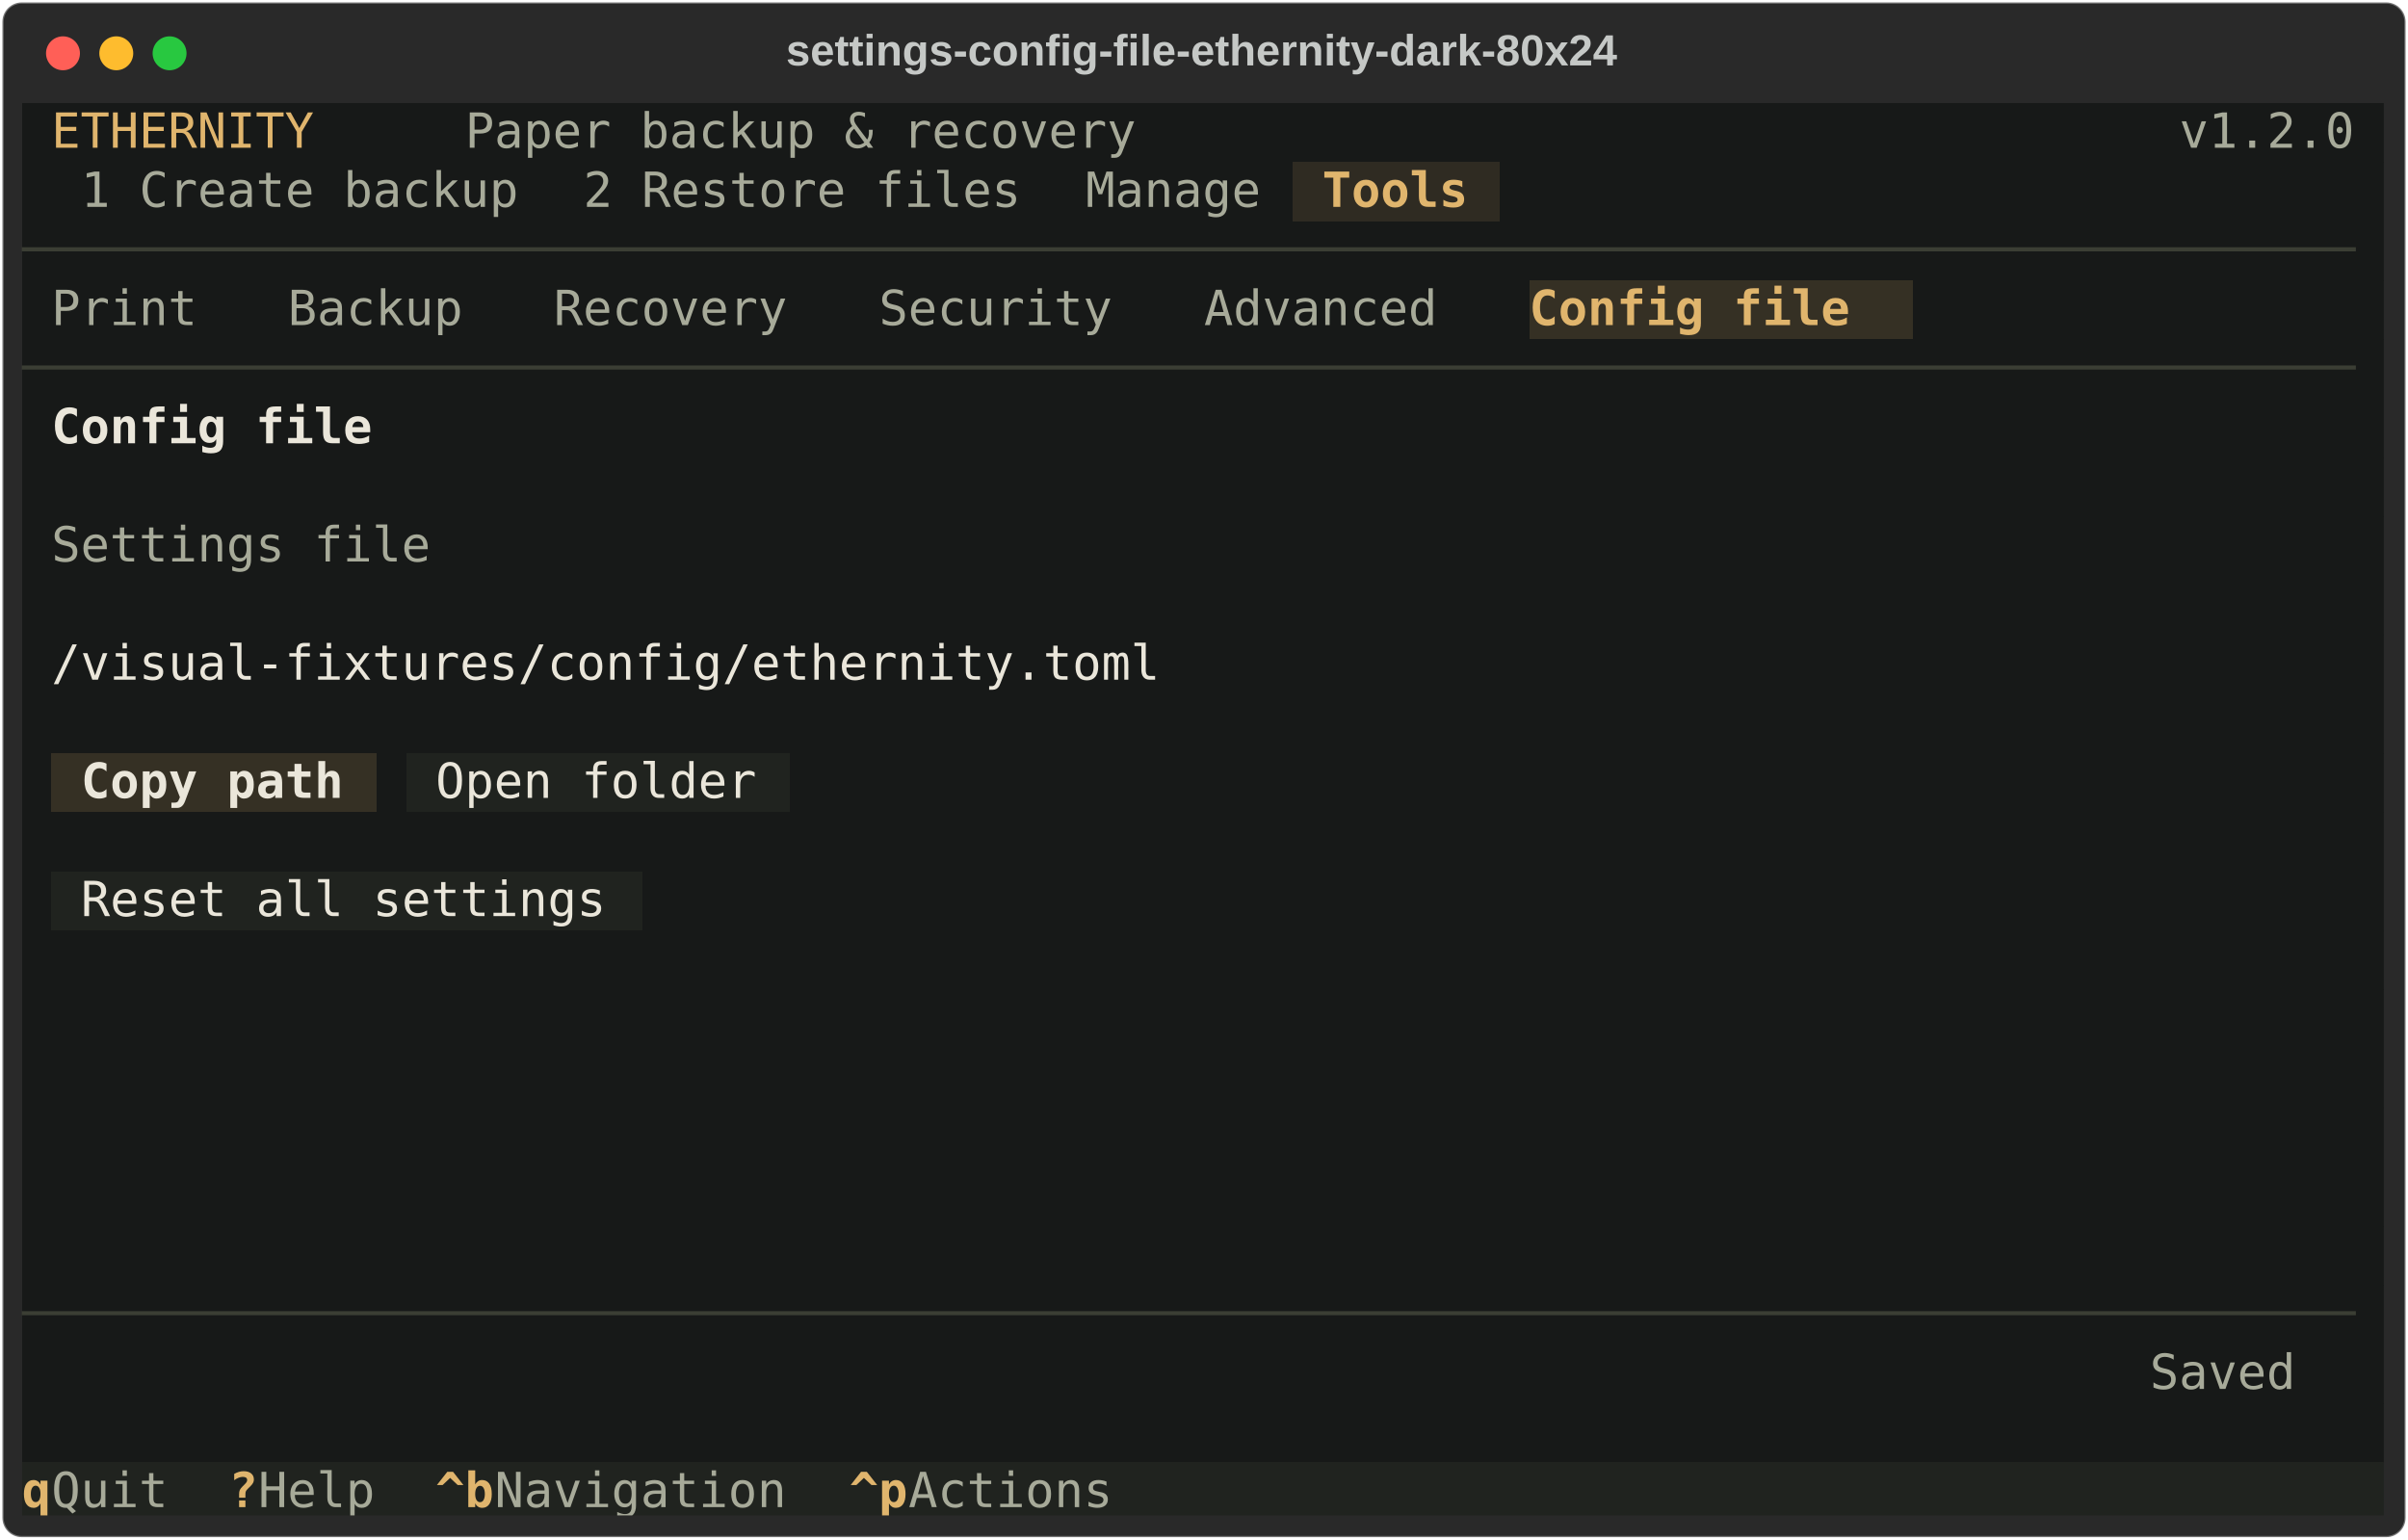
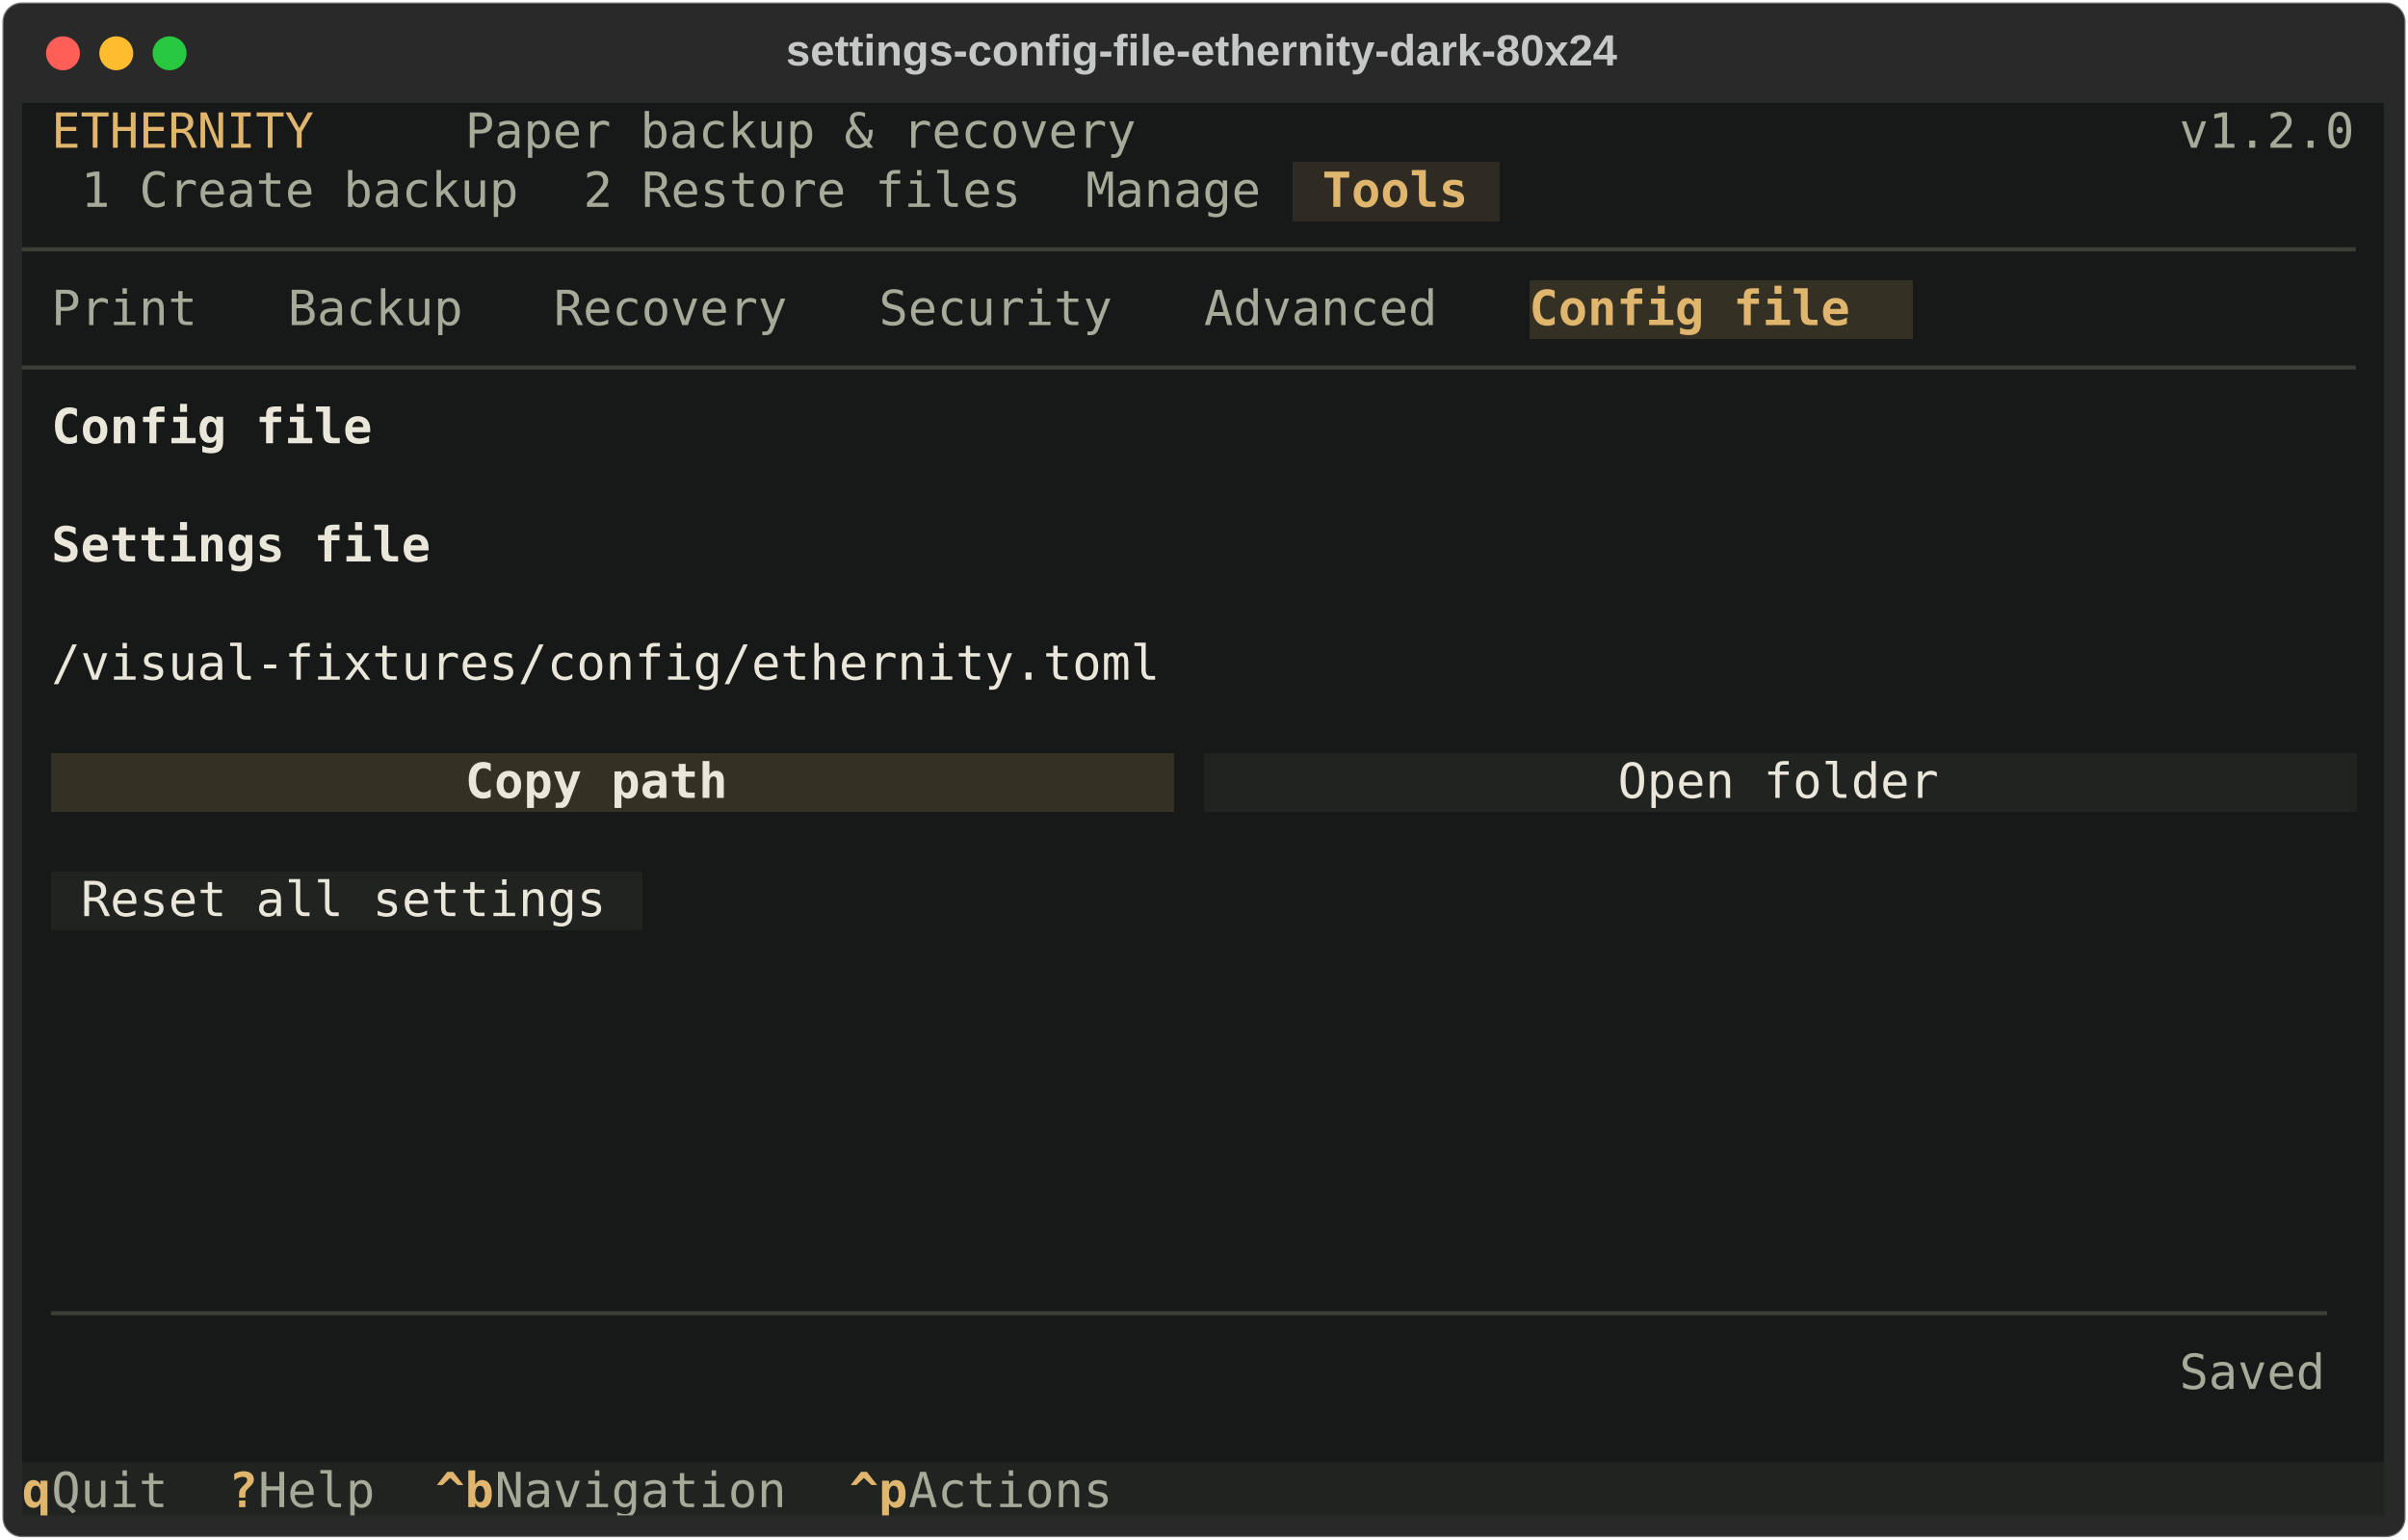
<svg xmlns="http://www.w3.org/2000/svg" class="rich-terminal" viewBox="0 0 994 635.6">
  <style>

    @font-face {
        font-family: "Fira Code";
        src: local("FiraCode-Regular"),
                url("https://cdnjs.cloudflare.com/ajax/libs/firacode/6.2.0/woff2/FiraCode-Regular.woff2") format("woff2"),
                url("https://cdnjs.cloudflare.com/ajax/libs/firacode/6.2.0/woff/FiraCode-Regular.woff") format("woff");
        font-style: normal;
        font-weight: 400;
    }
    @font-face {
        font-family: "Fira Code";
        src: local("FiraCode-Bold"),
                url("https://cdnjs.cloudflare.com/ajax/libs/firacode/6.2.0/woff2/FiraCode-Bold.woff2") format("woff2"),
                url("https://cdnjs.cloudflare.com/ajax/libs/firacode/6.2.0/woff/FiraCode-Bold.woff") format("woff");
        font-style: bold;
        font-weight: 700;
    }

    .terminal-matrix {
        font-family: Fira Code, monospace;
        font-size: 20px;
        line-height: 24.4px;
        font-variant-east-asian: full-width;
    }

    .terminal-title {
        font-size: 18px;
        font-weight: bold;
        font-family: arial;
    }

    .terminal-r1 { fill: #c5c8c6 }
.terminal-r2 { fill: #e0b56d }
.terminal-r3 { fill: #a7aa99 }
.terminal-r4 { fill: #e0b56d;font-weight: bold }
.terminal-r5 { fill: #3b3e34 }
.terminal-r6 { fill: #eae6da;font-weight: bold }
.terminal-r7 { fill: #eae6da }
    </style>
  <defs>
    <clipPath id="terminal-clip-terminal">
      <rect x="0" y="0" width="975.0" height="584.6" />
    </clipPath>
    <clipPath id="terminal-line-0">
      <rect x="0" y="1.5" width="976" height="24.65" />
    </clipPath>
    <clipPath id="terminal-line-1">
      <rect x="0" y="25.9" width="976" height="24.65" />
    </clipPath>
    <clipPath id="terminal-line-2">
      <rect x="0" y="50.3" width="976" height="24.65" />
    </clipPath>
    <clipPath id="terminal-line-3">
      <rect x="0" y="74.7" width="976" height="24.65" />
    </clipPath>
    <clipPath id="terminal-line-4">
      <rect x="0" y="99.1" width="976" height="24.65" />
    </clipPath>
    <clipPath id="terminal-line-5">
      <rect x="0" y="123.5" width="976" height="24.65" />
    </clipPath>
    <clipPath id="terminal-line-6">
      <rect x="0" y="147.9" width="976" height="24.65" />
    </clipPath>
    <clipPath id="terminal-line-7">
      <rect x="0" y="172.3" width="976" height="24.65" />
    </clipPath>
    <clipPath id="terminal-line-8">
      <rect x="0" y="196.7" width="976" height="24.65" />
    </clipPath>
    <clipPath id="terminal-line-9">
      <rect x="0" y="221.1" width="976" height="24.65" />
    </clipPath>
    <clipPath id="terminal-line-10">
      <rect x="0" y="245.5" width="976" height="24.65" />
    </clipPath>
    <clipPath id="terminal-line-11">
      <rect x="0" y="269.9" width="976" height="24.65" />
    </clipPath>
    <clipPath id="terminal-line-12">
      <rect x="0" y="294.3" width="976" height="24.65" />
    </clipPath>
    <clipPath id="terminal-line-13">
      <rect x="0" y="318.7" width="976" height="24.65" />
    </clipPath>
    <clipPath id="terminal-line-14">
      <rect x="0" y="343.1" width="976" height="24.65" />
    </clipPath>
    <clipPath id="terminal-line-15">
      <rect x="0" y="367.5" width="976" height="24.65" />
    </clipPath>
    <clipPath id="terminal-line-16">
      <rect x="0" y="391.9" width="976" height="24.65" />
    </clipPath>
    <clipPath id="terminal-line-17">
      <rect x="0" y="416.3" width="976" height="24.65" />
    </clipPath>
    <clipPath id="terminal-line-18">
      <rect x="0" y="440.7" width="976" height="24.65" />
    </clipPath>
    <clipPath id="terminal-line-19">
      <rect x="0" y="465.1" width="976" height="24.65" />
    </clipPath>
    <clipPath id="terminal-line-20">
      <rect x="0" y="489.5" width="976" height="24.65" />
    </clipPath>
    <clipPath id="terminal-line-21">
      <rect x="0" y="513.9" width="976" height="24.65" />
    </clipPath>
    <clipPath id="terminal-line-22">
      <rect x="0" y="538.3" width="976" height="24.65" />
    </clipPath>
  </defs>
  <rect fill="#292929" stroke="rgba(255,255,255,0.35)" stroke-width="1" x="1" y="1" width="992" height="633.6" rx="8" />
  <text class="terminal-title" fill="#c5c8c6" text-anchor="middle" x="496" y="27">settings-config-file-ethernity-dark-80x24</text>
  <g transform="translate(26,22)">
    <circle cx="0" cy="0" r="7" fill="#ff5f57" />
    <circle cx="22" cy="0" r="7" fill="#febc2e" />
    <circle cx="44" cy="0" r="7" fill="#28c840" />
  </g>
  <g transform="translate(9, 41)" clip-path="url(#terminal-clip-terminal)">
    <rect fill="#171918" x="0" y="1.5" width="12.2" height="24.65" shape-rendering="crispEdges" />
    <rect fill="#171918" x="12.2" y="1.5" width="109.8" height="24.65" shape-rendering="crispEdges" />
    <rect fill="#171918" x="122" y="1.5" width="61" height="24.65" shape-rendering="crispEdges" />
    <rect fill="#171918" x="183" y="1.5" width="280.6" height="24.65" shape-rendering="crispEdges" />
    <rect fill="#171918" x="463.6" y="1.5" width="427" height="24.65" shape-rendering="crispEdges" />
    <rect fill="#171918" x="890.6" y="1.5" width="73.2" height="24.65" shape-rendering="crispEdges" />
    <rect fill="#171918" x="963.8" y="1.5" width="12.2" height="24.65" shape-rendering="crispEdges" />
    <rect fill="#171918" x="0" y="25.9" width="24.4" height="24.65" shape-rendering="crispEdges" />
    <rect fill="#171918" x="24.4" y="25.9" width="183" height="24.65" shape-rendering="crispEdges" />
    <rect fill="#171918" x="207.4" y="25.9" width="24.4" height="24.65" shape-rendering="crispEdges" />
    <rect fill="#171918" x="231.8" y="25.9" width="183" height="24.65" shape-rendering="crispEdges" />
    <rect fill="#171918" x="414.8" y="25.9" width="24.4" height="24.65" shape-rendering="crispEdges" />
    <rect fill="#171918" x="439.2" y="25.9" width="73.2" height="24.65" shape-rendering="crispEdges" />
    <rect fill="#171918" x="512.4" y="25.9" width="12.2" height="24.65" shape-rendering="crispEdges" />
    <rect fill="#2f2b22" x="524.6" y="25.9" width="12.2" height="24.65" shape-rendering="crispEdges" />
    <rect fill="#2f2b22" x="536.8" y="25.9" width="61" height="24.65" shape-rendering="crispEdges" />
    <rect fill="#2f2b22" x="597.8" y="25.9" width="12.2" height="24.65" shape-rendering="crispEdges" />
    <rect fill="#171918" x="610" y="25.9" width="366" height="24.65" shape-rendering="crispEdges" />
    <rect fill="#171918" x="0" y="50.3" width="976" height="24.65" shape-rendering="crispEdges" />
    <rect fill="#171918" x="0" y="74.7" width="12.2" height="24.65" shape-rendering="crispEdges" />
    <rect fill="#171918" x="12.2" y="74.7" width="61" height="24.65" shape-rendering="crispEdges" />
    <rect fill="#171918" x="73.2" y="74.7" width="24.4" height="24.65" shape-rendering="crispEdges" />
    <rect fill="#171918" x="97.6" y="74.7" width="12.2" height="24.65" shape-rendering="crispEdges" />
    <rect fill="#171918" x="109.8" y="74.7" width="73.2" height="24.65" shape-rendering="crispEdges" />
    <rect fill="#171918" x="183" y="74.7" width="24.4" height="24.65" shape-rendering="crispEdges" />
    <rect fill="#171918" x="207.4" y="74.7" width="12.2" height="24.65" shape-rendering="crispEdges" />
    <rect fill="#171918" x="219.6" y="74.7" width="97.6" height="24.65" shape-rendering="crispEdges" />
    <rect fill="#171918" x="317.2" y="74.7" width="24.4" height="24.65" shape-rendering="crispEdges" />
    <rect fill="#171918" x="341.6" y="74.7" width="12.2" height="24.65" shape-rendering="crispEdges" />
    <rect fill="#171918" x="353.8" y="74.7" width="97.6" height="24.65" shape-rendering="crispEdges" />
    <rect fill="#171918" x="451.4" y="74.7" width="24.4" height="24.65" shape-rendering="crispEdges" />
    <rect fill="#171918" x="475.8" y="74.7" width="12.2" height="24.65" shape-rendering="crispEdges" />
    <rect fill="#171918" x="488" y="74.7" width="97.6" height="24.65" shape-rendering="crispEdges" />
    <rect fill="#171918" x="585.6" y="74.7" width="24.4" height="24.65" shape-rendering="crispEdges" />
    <rect fill="#171918" x="610" y="74.7" width="12.2" height="24.65" shape-rendering="crispEdges" />
    <rect fill="#353024" x="622.2" y="74.7" width="134.2" height="24.65" shape-rendering="crispEdges" />
    <rect fill="#353024" x="756.4" y="74.7" width="24.4" height="24.65" shape-rendering="crispEdges" />
    <rect fill="#171918" x="780.8" y="74.7" width="195.2" height="24.65" shape-rendering="crispEdges" />
    <rect fill="#171918" x="0" y="99.1" width="976" height="24.65" shape-rendering="crispEdges" />
    <rect fill="#171918" x="0" y="123.5" width="12.2" height="24.65" shape-rendering="crispEdges" />
    <rect fill="#171918" x="12.2" y="123.5" width="134.2" height="24.65" shape-rendering="crispEdges" />
    <rect fill="#171918" x="146.4" y="123.5" width="817.4" height="24.65" shape-rendering="crispEdges" />
    <rect fill="#171918" x="963.8" y="123.5" width="12.2" height="24.65" shape-rendering="crispEdges" />
    <rect fill="#171918" x="0" y="147.9" width="976" height="24.65" shape-rendering="crispEdges" />
    <rect fill="#171918" x="0" y="172.3" width="12.2" height="24.65" shape-rendering="crispEdges" />
    <rect fill="#171918" x="12.2" y="172.3" width="158.6" height="24.65" shape-rendering="crispEdges" />
    <rect fill="#171918" x="170.8" y="172.3" width="805.2" height="24.65" shape-rendering="crispEdges" />
    <rect fill="#171918" x="0" y="196.7" width="976" height="24.65" shape-rendering="crispEdges" />
    <rect fill="#171918" x="0" y="221.1" width="12.2" height="24.65" shape-rendering="crispEdges" />
    <rect fill="#171918" x="12.2" y="221.1" width="463.6" height="24.65" shape-rendering="crispEdges" />
    <rect fill="#171918" x="475.8" y="221.1" width="500.2" height="24.65" shape-rendering="crispEdges" />
    <rect fill="#171918" x="0" y="245.5" width="976" height="24.65" shape-rendering="crispEdges" />
    <rect fill="#171918" x="0" y="269.9" width="12.2" height="24.65" shape-rendering="crispEdges" />
-     <rect fill="#353024" x="12.2" y="269.9" width="12.2" height="24.65" shape-rendering="crispEdges" />
-     <rect fill="#353024" x="24.4" y="269.9" width="109.8" height="24.65" shape-rendering="crispEdges" />
-     <rect fill="#353024" x="134.2" y="269.9" width="12.2" height="24.65" shape-rendering="crispEdges" />
-     <rect fill="#171918" x="146.4" y="269.9" width="0" height="24.65" shape-rendering="crispEdges" />
-     <rect fill="#171918" x="146.4" y="269.9" width="12.2" height="24.65" shape-rendering="crispEdges" />
-     <rect fill="#20231f" x="158.6" y="269.9" width="12.2" height="24.65" shape-rendering="crispEdges" />
-     <rect fill="#20231f" x="170.8" y="269.9" width="134.2" height="24.65" shape-rendering="crispEdges" />
-     <rect fill="#20231f" x="305" y="269.9" width="12.2" height="24.65" shape-rendering="crispEdges" />
-     <rect fill="#171918" x="317.2" y="269.9" width="658.8" height="24.65" shape-rendering="crispEdges" />
+     <rect fill="#353024" x="12.2" y="269.9" width="170.8" height="24.65" shape-rendering="crispEdges" />
+     <rect fill="#353024" x="183" y="269.9" width="109.8" height="24.65" shape-rendering="crispEdges" />
+     <rect fill="#353024" x="292.8" y="269.9" width="183" height="24.65" shape-rendering="crispEdges" />
+     <rect fill="#171918" x="475.8" y="269.9" width="12.2" height="24.65" shape-rendering="crispEdges" />
+     <rect fill="#20231f" x="488" y="269.9" width="170.8" height="24.65" shape-rendering="crispEdges" />
+     <rect fill="#20231f" x="658.8" y="269.9" width="134.2" height="24.65" shape-rendering="crispEdges" />
+     <rect fill="#20231f" x="793" y="269.9" width="170.8" height="24.65" shape-rendering="crispEdges" />
+     <rect fill="#171918" x="963.8" y="269.9" width="12.2" height="24.65" shape-rendering="crispEdges" />
    <rect fill="#171918" x="0" y="294.3" width="976" height="24.65" shape-rendering="crispEdges" />
    <rect fill="#171918" x="0" y="318.7" width="12.2" height="24.65" shape-rendering="crispEdges" />
    <rect fill="#20231f" x="12.2" y="318.7" width="12.2" height="24.65" shape-rendering="crispEdges" />
    <rect fill="#20231f" x="24.4" y="318.7" width="219.6" height="24.65" shape-rendering="crispEdges" />
    <rect fill="#20231f" x="244" y="318.7" width="12.2" height="24.65" shape-rendering="crispEdges" />
    <rect fill="#171918" x="256.2" y="318.7" width="719.8" height="24.65" shape-rendering="crispEdges" />
    <rect fill="#171918" x="0" y="343.1" width="976" height="24.65" shape-rendering="crispEdges" />
    <rect fill="#171918" x="0" y="367.5" width="976" height="24.65" shape-rendering="crispEdges" />
    <rect fill="#171918" x="0" y="391.9" width="976" height="24.65" shape-rendering="crispEdges" />
    <rect fill="#171918" x="0" y="416.3" width="976" height="24.65" shape-rendering="crispEdges" />
    <rect fill="#171918" x="0" y="440.7" width="976" height="24.65" shape-rendering="crispEdges" />
    <rect fill="#171918" x="0" y="465.1" width="976" height="24.65" shape-rendering="crispEdges" />
-     <rect fill="#171918" x="0" y="489.5" width="976" height="24.65" shape-rendering="crispEdges" />
-     <rect fill="#171918" x="0" y="513.9" width="24.4" height="24.65" shape-rendering="crispEdges" />
-     <rect fill="#171918" x="24.4" y="513.9" width="0" height="24.65" shape-rendering="crispEdges" />
-     <rect fill="#171918" x="24.4" y="513.9" width="841.8" height="24.65" shape-rendering="crispEdges" />
-     <rect fill="#171918" x="866.2" y="513.9" width="12.2" height="24.65" shape-rendering="crispEdges" />
-     <rect fill="#171918" x="878.4" y="513.9" width="61" height="24.65" shape-rendering="crispEdges" />
-     <rect fill="#171918" x="939.4" y="513.9" width="36.6" height="24.65" shape-rendering="crispEdges" />
-     <rect fill="#171918" x="0" y="538.3" width="24.4" height="24.65" shape-rendering="crispEdges" />
-     <rect fill="#171918" x="24.4" y="538.3" width="817.4" height="24.65" shape-rendering="crispEdges" />
-     <rect fill="#171918" x="841.8" y="538.3" width="134.2" height="24.65" shape-rendering="crispEdges" />
+     <rect fill="#171918" x="0" y="489.5" width="12.2" height="24.65" shape-rendering="crispEdges" />
+     <rect fill="#171918" x="12.2" y="489.5" width="951.6" height="24.65" shape-rendering="crispEdges" />
+     <rect fill="#171918" x="963.8" y="489.5" width="12.2" height="24.65" shape-rendering="crispEdges" />
+     <rect fill="#171918" x="0" y="513.9" width="12.2" height="24.65" shape-rendering="crispEdges" />
+     <rect fill="#171918" x="12.2" y="513.9" width="0" height="24.65" shape-rendering="crispEdges" />
+     <rect fill="#171918" x="12.2" y="513.9" width="866.2" height="24.65" shape-rendering="crispEdges" />
+     <rect fill="#171918" x="878.4" y="513.9" width="12.2" height="24.65" shape-rendering="crispEdges" />
+     <rect fill="#171918" x="890.6" y="513.9" width="61" height="24.65" shape-rendering="crispEdges" />
+     <rect fill="#171918" x="951.6" y="513.9" width="24.4" height="24.65" shape-rendering="crispEdges" />
+     <rect fill="#171918" x="0" y="538.3" width="12.2" height="24.65" shape-rendering="crispEdges" />
+     <rect fill="#171918" x="12.2" y="538.3" width="841.8" height="24.65" shape-rendering="crispEdges" />
+     <rect fill="#171918" x="854" y="538.3" width="122" height="24.65" shape-rendering="crispEdges" />
    <rect fill="#20231f" x="0" y="562.7" width="12.2" height="24.65" shape-rendering="crispEdges" />
    <rect fill="#20231f" x="12.2" y="562.7" width="61" height="24.65" shape-rendering="crispEdges" />
    <rect fill="#20231f" x="73.2" y="562.7" width="12.2" height="24.65" shape-rendering="crispEdges" />
    <rect fill="#20231f" x="85.4" y="562.7" width="12.2" height="24.65" shape-rendering="crispEdges" />
    <rect fill="#20231f" x="97.6" y="562.7" width="61" height="24.65" shape-rendering="crispEdges" />
    <rect fill="#20231f" x="158.6" y="562.7" width="12.2" height="24.65" shape-rendering="crispEdges" />
    <rect fill="#20231f" x="170.8" y="562.7" width="24.4" height="24.65" shape-rendering="crispEdges" />
    <rect fill="#20231f" x="195.2" y="562.7" width="134.2" height="24.65" shape-rendering="crispEdges" />
    <rect fill="#20231f" x="329.4" y="562.7" width="12.2" height="24.65" shape-rendering="crispEdges" />
    <rect fill="#20231f" x="341.6" y="562.7" width="24.4" height="24.65" shape-rendering="crispEdges" />
    <rect fill="#20231f" x="366" y="562.7" width="97.6" height="24.65" shape-rendering="crispEdges" />
    <rect fill="#20231f" x="463.6" y="562.7" width="512.4" height="24.65" shape-rendering="crispEdges" />
    <g class="terminal-matrix">
      <text class="terminal-r2" x="12.2" y="20" textLength="109.8" clip-path="url(#terminal-line-0)">ETHERNITY</text>
      <text class="terminal-r3" x="183" y="20" textLength="280.6" clip-path="url(#terminal-line-0)">Paper backup &amp; recovery</text>
      <text class="terminal-r3" x="890.6" y="20" textLength="73.2" clip-path="url(#terminal-line-0)">v1.2.0</text>
      <text class="terminal-r1" x="976" y="20" textLength="12.2" clip-path="url(#terminal-line-0)">
</text>
      <text class="terminal-r3" x="24.4" y="44.4" textLength="183" clip-path="url(#terminal-line-1)">1 Create backup</text>
      <text class="terminal-r3" x="231.8" y="44.4" textLength="183" clip-path="url(#terminal-line-1)">2 Restore files</text>
      <text class="terminal-r3" x="439.2" y="44.4" textLength="73.2" clip-path="url(#terminal-line-1)">Manage</text>
      <text class="terminal-r4" x="536.8" y="44.4" textLength="61" clip-path="url(#terminal-line-1)">Tools</text>
      <text class="terminal-r1" x="976" y="44.4" textLength="12.2" clip-path="url(#terminal-line-1)">
</text>
      <text class="terminal-r5" x="0" y="68.8" textLength="976" clip-path="url(#terminal-line-2)">────────────────────────────────────────────────────────────────────────────────</text>
      <text class="terminal-r1" x="976" y="68.8" textLength="12.2" clip-path="url(#terminal-line-2)">
</text>
      <text class="terminal-r3" x="12.2" y="93.2" textLength="61" clip-path="url(#terminal-line-3)">Print</text>
      <text class="terminal-r3" x="109.8" y="93.2" textLength="73.2" clip-path="url(#terminal-line-3)">Backup</text>
      <text class="terminal-r3" x="219.6" y="93.2" textLength="97.6" clip-path="url(#terminal-line-3)">Recovery</text>
      <text class="terminal-r3" x="353.8" y="93.2" textLength="97.6" clip-path="url(#terminal-line-3)">Security</text>
      <text class="terminal-r3" x="488" y="93.2" textLength="97.6" clip-path="url(#terminal-line-3)">Advanced</text>
      <text class="terminal-r4" x="622.2" y="93.2" textLength="134.2" clip-path="url(#terminal-line-3)">Config file</text>
      <text class="terminal-r1" x="976" y="93.2" textLength="12.2" clip-path="url(#terminal-line-3)">
</text>
      <text class="terminal-r5" x="0" y="117.6" textLength="976" clip-path="url(#terminal-line-4)">────────────────────────────────────────────────────────────────────────────────</text>
      <text class="terminal-r1" x="976" y="117.6" textLength="12.2" clip-path="url(#terminal-line-4)">
</text>
      <text class="terminal-r6" x="12.2" y="142" textLength="134.2" clip-path="url(#terminal-line-5)">Config file</text>
      <text class="terminal-r1" x="976" y="142" textLength="12.2" clip-path="url(#terminal-line-5)">
</text>
      <text class="terminal-r1" x="976" y="166.4" textLength="12.2" clip-path="url(#terminal-line-6)">
</text>
-       <text class="terminal-r3" x="12.2" y="190.8" textLength="158.6" clip-path="url(#terminal-line-7)">Settings file</text>
+       <text class="terminal-r6" x="12.2" y="190.8" textLength="158.6" clip-path="url(#terminal-line-7)">Settings file</text>
      <text class="terminal-r1" x="976" y="190.8" textLength="12.2" clip-path="url(#terminal-line-7)">
</text>
      <text class="terminal-r1" x="976" y="215.2" textLength="12.2" clip-path="url(#terminal-line-8)">
</text>
      <text class="terminal-r7" x="12.2" y="239.6" textLength="463.6" clip-path="url(#terminal-line-9)">/visual-fixtures/config/ethernity.toml</text>
      <text class="terminal-r1" x="976" y="239.6" textLength="12.2" clip-path="url(#terminal-line-9)">
</text>
      <text class="terminal-r1" x="976" y="264" textLength="12.2" clip-path="url(#terminal-line-10)">
</text>
-       <text class="terminal-r6" x="24.4" y="288.4" textLength="109.8" clip-path="url(#terminal-line-11)">Copy path</text>
-       <text class="terminal-r7" x="170.8" y="288.4" textLength="134.2" clip-path="url(#terminal-line-11)">Open folder</text>
+       <text class="terminal-r6" x="183" y="288.4" textLength="109.8" clip-path="url(#terminal-line-11)">Copy path</text>
+       <text class="terminal-r7" x="658.8" y="288.4" textLength="134.2" clip-path="url(#terminal-line-11)">Open folder</text>
      <text class="terminal-r1" x="976" y="288.4" textLength="12.2" clip-path="url(#terminal-line-11)">
</text>
      <text class="terminal-r1" x="976" y="312.8" textLength="12.2" clip-path="url(#terminal-line-12)">
</text>
      <text class="terminal-r7" x="24.4" y="337.2" textLength="219.6" clip-path="url(#terminal-line-13)">Reset all settings</text>
      <text class="terminal-r1" x="976" y="337.2" textLength="12.2" clip-path="url(#terminal-line-13)">
</text>
      <text class="terminal-r1" x="976" y="361.6" textLength="12.2" clip-path="url(#terminal-line-14)">
</text>
      <text class="terminal-r1" x="976" y="386" textLength="12.2" clip-path="url(#terminal-line-15)">
</text>
      <text class="terminal-r1" x="976" y="410.4" textLength="12.2" clip-path="url(#terminal-line-16)">
</text>
      <text class="terminal-r1" x="976" y="434.8" textLength="12.2" clip-path="url(#terminal-line-17)">
</text>
      <text class="terminal-r1" x="976" y="459.2" textLength="12.2" clip-path="url(#terminal-line-18)">
</text>
      <text class="terminal-r1" x="976" y="483.6" textLength="12.2" clip-path="url(#terminal-line-19)">
</text>
-       <text class="terminal-r5" x="0" y="508" textLength="976" clip-path="url(#terminal-line-20)">────────────────────────────────────────────────────────────────────────────────</text>
+       <text class="terminal-r5" x="12.2" y="508" textLength="951.6" clip-path="url(#terminal-line-20)">──────────────────────────────────────────────────────────────────────────────</text>
      <text class="terminal-r1" x="976" y="508" textLength="12.2" clip-path="url(#terminal-line-20)">
</text>
-       <text class="terminal-r3" x="878.4" y="532.4" textLength="61" clip-path="url(#terminal-line-21)">Saved</text>
+       <text class="terminal-r3" x="890.6" y="532.4" textLength="61" clip-path="url(#terminal-line-21)">Saved</text>
      <text class="terminal-r1" x="976" y="532.4" textLength="12.2" clip-path="url(#terminal-line-21)">
</text>
      <text class="terminal-r1" x="976" y="556.8" textLength="12.2" clip-path="url(#terminal-line-22)">
</text>
      <text class="terminal-r4" x="0" y="581.2" textLength="12.2" clip-path="url(#terminal-line-23)">q</text>
      <text class="terminal-r3" x="12.2" y="581.2" textLength="61" clip-path="url(#terminal-line-23)"> Quit</text>
      <text class="terminal-r4" x="85.4" y="581.2" textLength="12.2" clip-path="url(#terminal-line-23)">?</text>
      <text class="terminal-r3" x="97.6" y="581.2" textLength="61" clip-path="url(#terminal-line-23)"> Help</text>
      <text class="terminal-r4" x="170.8" y="581.2" textLength="24.4" clip-path="url(#terminal-line-23)">^b</text>
      <text class="terminal-r3" x="195.2" y="581.2" textLength="134.2" clip-path="url(#terminal-line-23)"> Navigation</text>
      <text class="terminal-r4" x="341.6" y="581.2" textLength="24.4" clip-path="url(#terminal-line-23)">^p</text>
      <text class="terminal-r3" x="366" y="581.2" textLength="97.6" clip-path="url(#terminal-line-23)"> Actions</text>
    </g>
  </g>
</svg>
